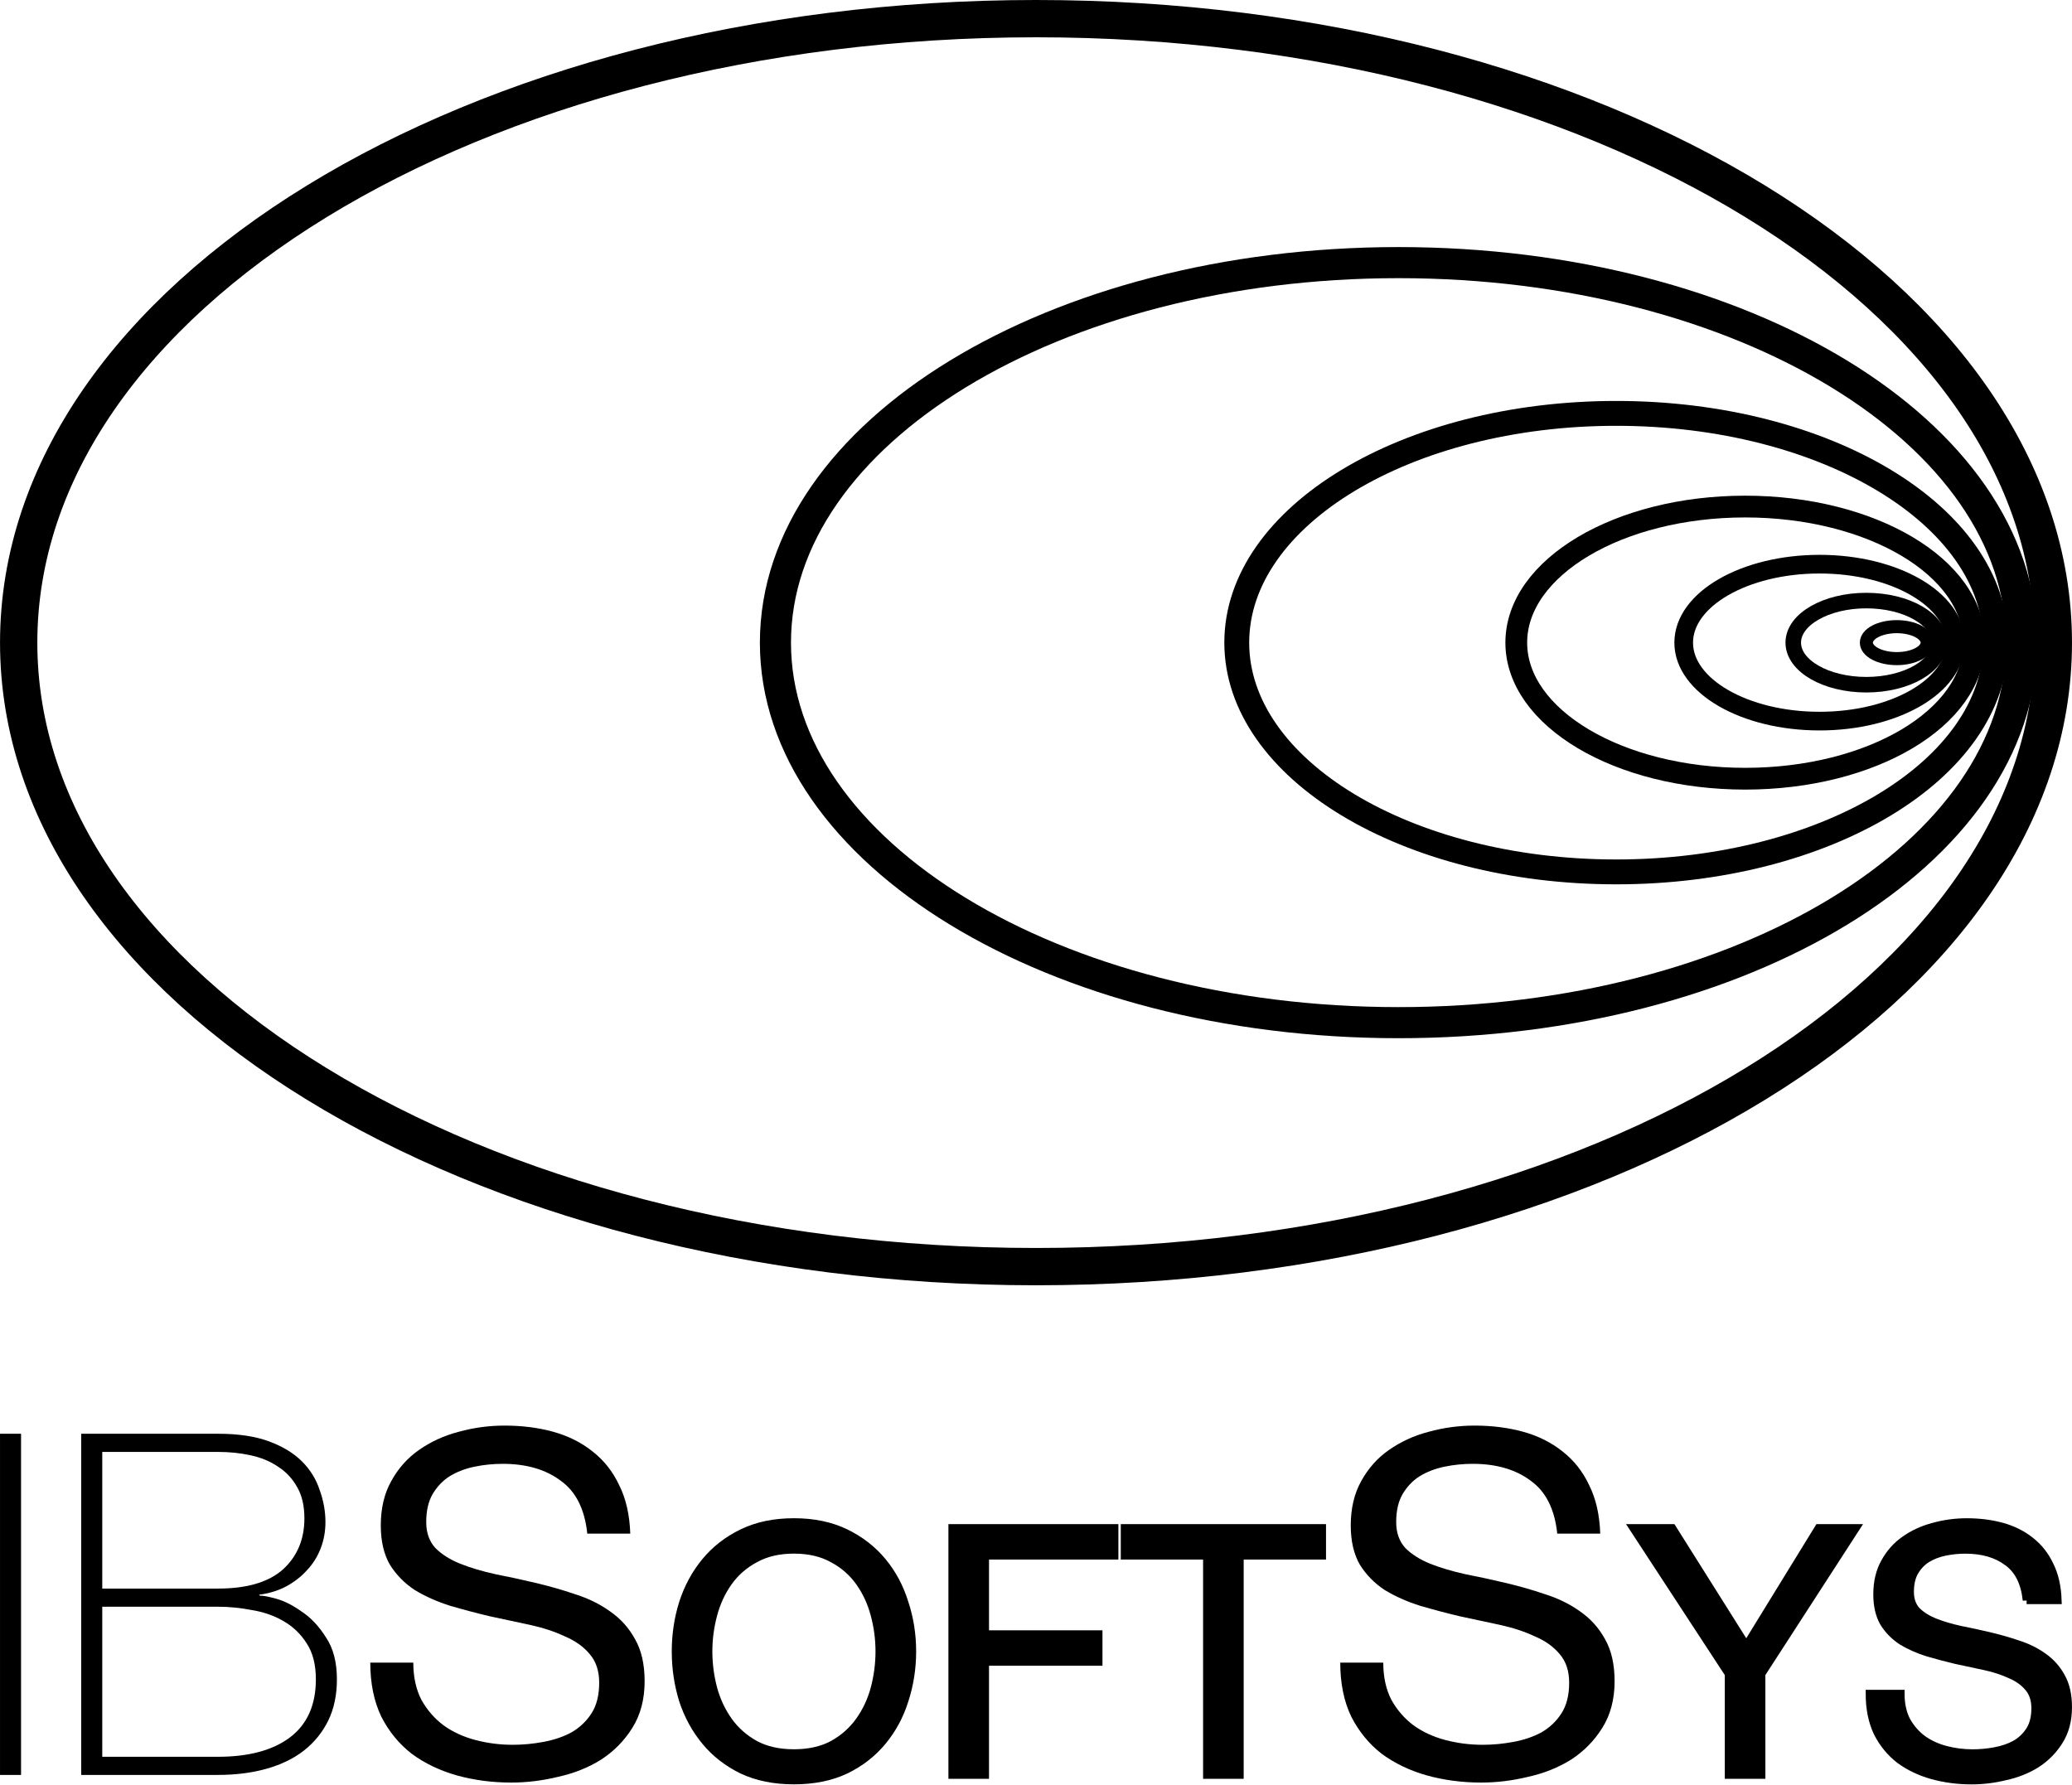
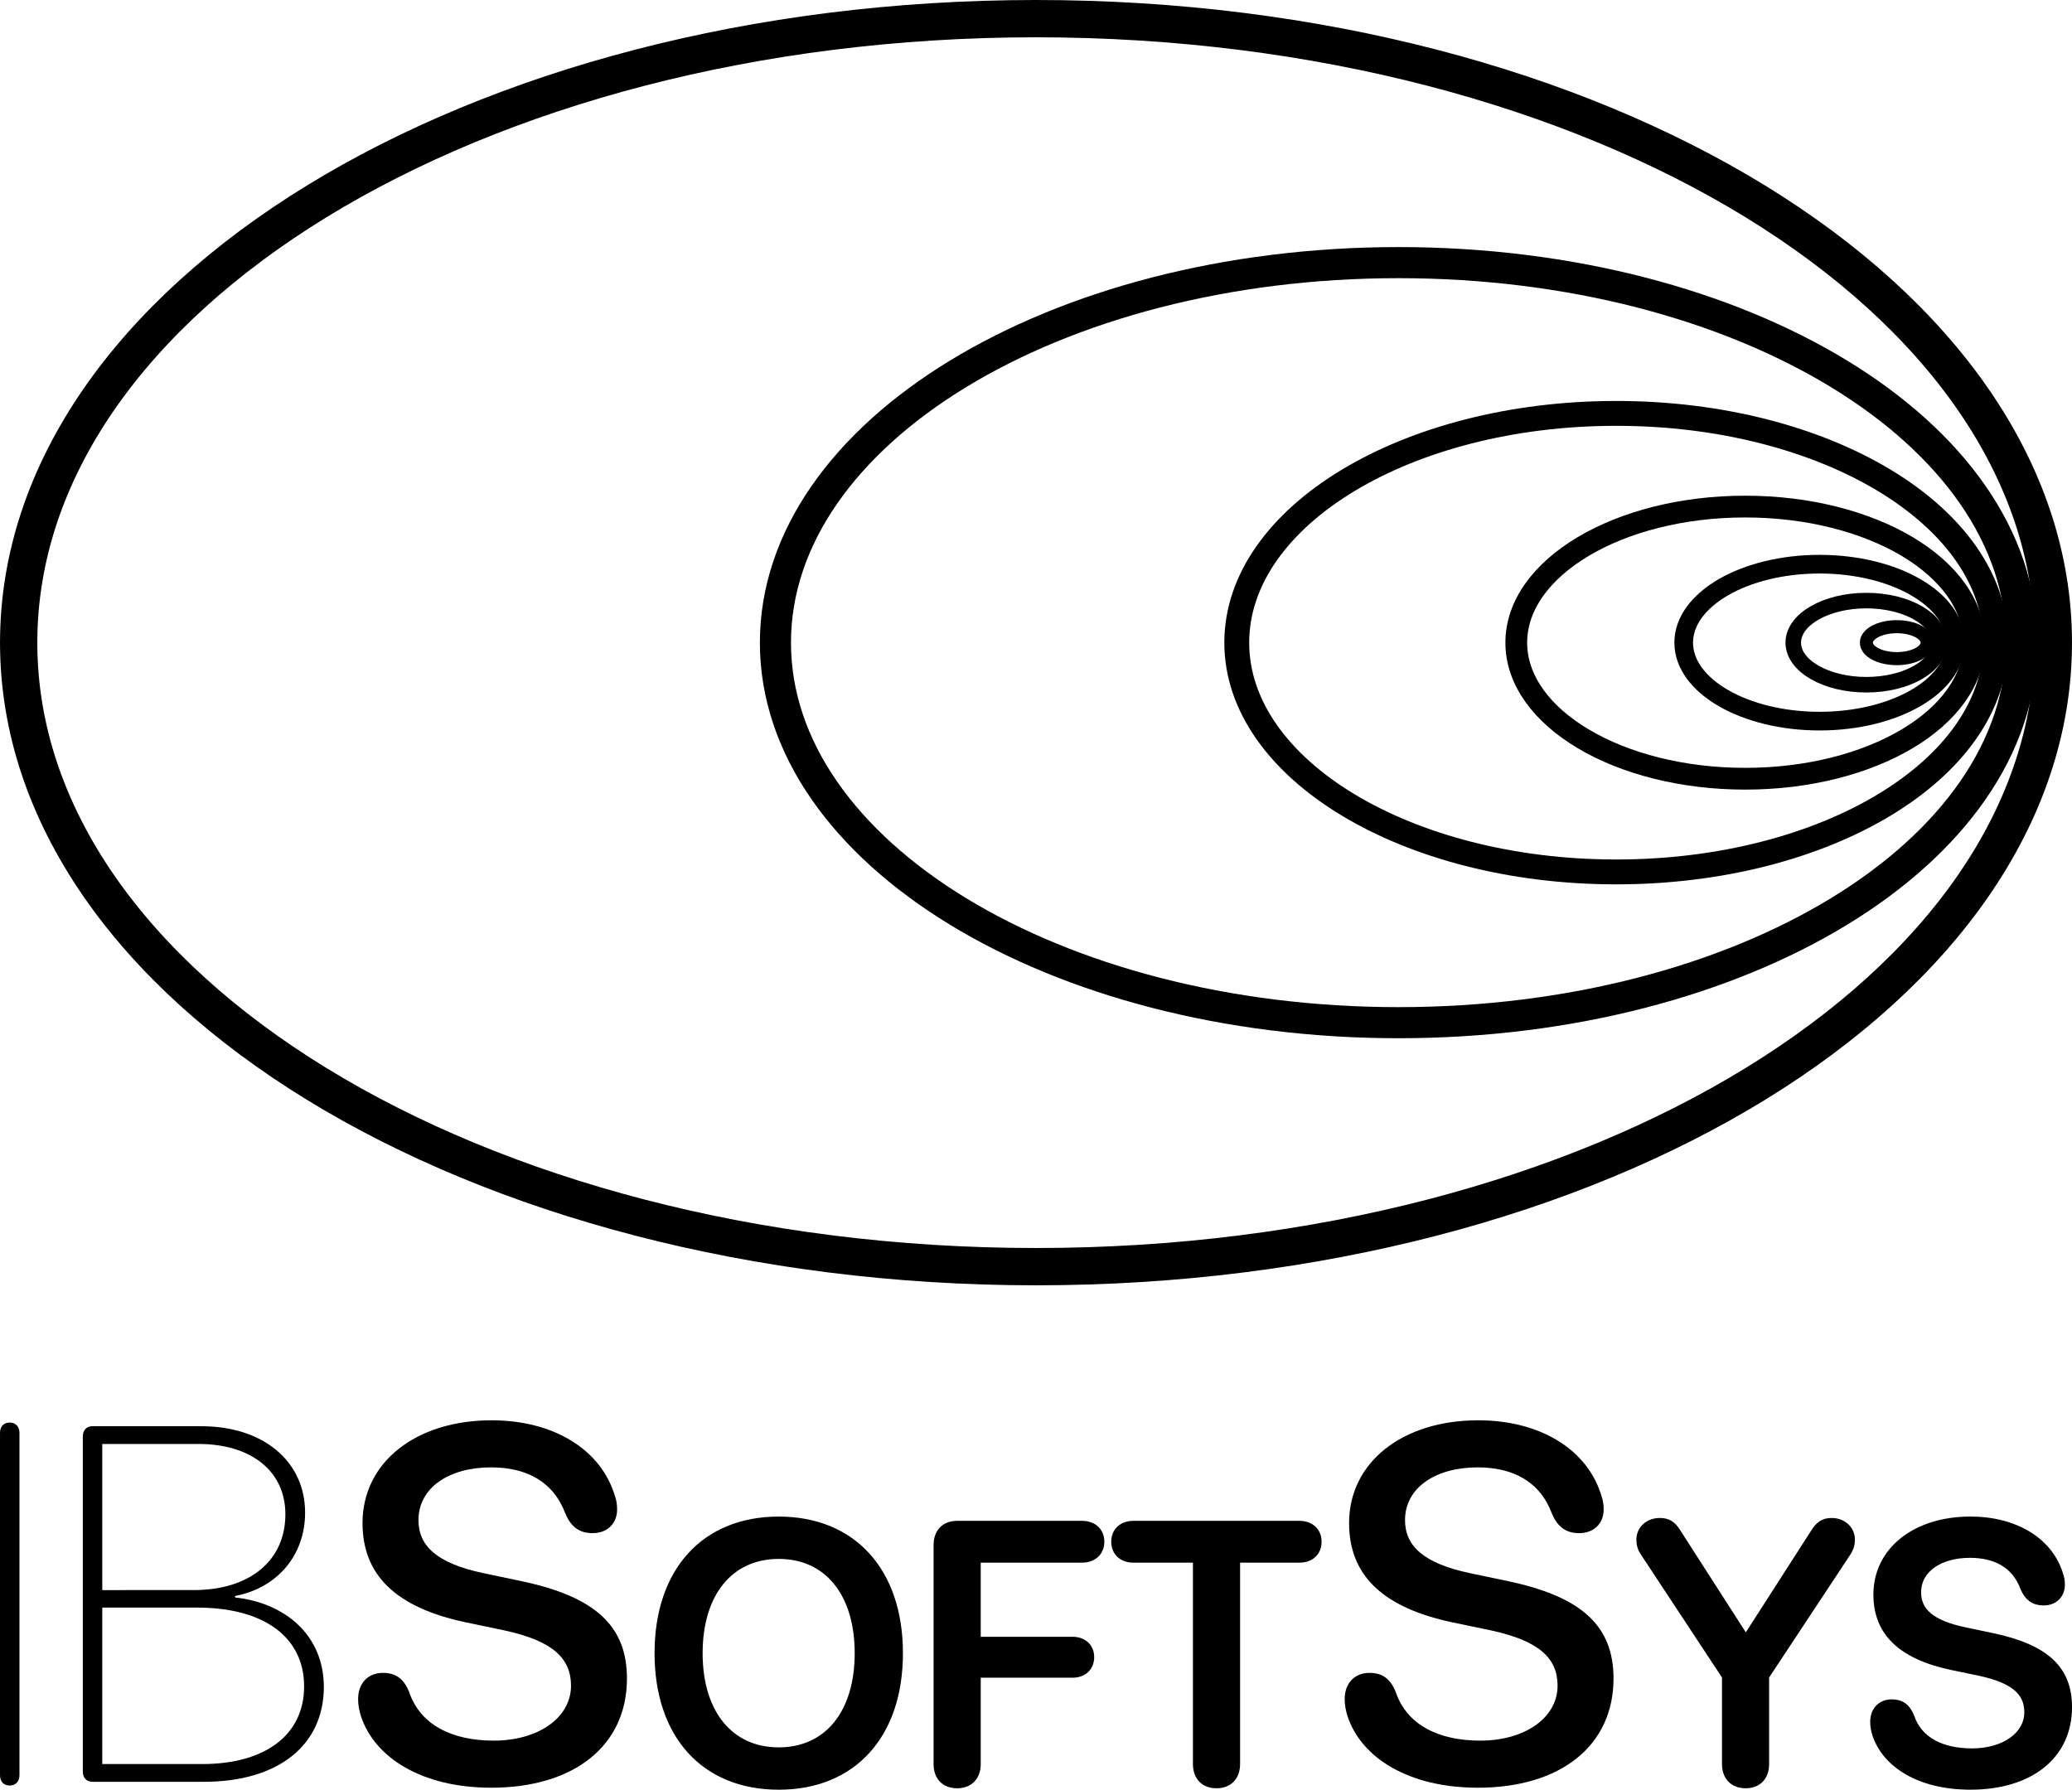
- <svg xmlns="http://www.w3.org/2000/svg" width="333.173" height="286.955" viewBox="0 0 88.152 75.924">
+ <svg xmlns="http://www.w3.org/2000/svg" width="333.173" height="287.812" viewBox="0 0 88.152 76.15">
  <defs>
    <path id="b" d="M1600.665 5530.211h158.58v94.55H1600.665z" />
    <path id="a" d="M157-13h55v40h-55z" />
    <path id="c" d="M157-13h55v40h-55z" />
    <path id="d" d="M1600.665 5530.211h158.58v94.55H1600.665z" />
    <path id="e" d="M157-13h55v40h-55z" />
    <path id="f" d="M1600.665 5530.211h158.58v94.55H1600.665z" />
    <path id="g" d="M157-13h55v40h-55z" />
    <path id="h" d="M1600.665 5530.211h158.58v94.55H1600.665z" />
    <path id="i" d="M157-13h55v40h-55z" />
    <path id="j" d="M1600.665 5530.211h158.58v94.55H1600.665z" />
    <path id="k" d="M157-13h55v40h-55z" />
    <path id="l" d="M1600.665 5530.211h158.58v94.55H1600.665z" />
    <path id="m" d="M157-13h55v40h-55z" />
    <path id="n" d="M1600.665 5530.211h158.58v94.55H1600.665z" />
    <path id="o" d="M157-13h55v40h-55z" />
    <path id="p" d="M1600.665 5530.211h158.58v94.55H1600.665z" />
  </defs>
-   <g style="display:inline" transform="translate(-7.517742 -2.682584)">
+   <g style="display:inline" transform="translate(-7.517769 -2.682584)">
    <ellipse cx="51.594" cy="30.027" rx="43.282" ry="26.551" style="font-variation-settings:normal;display:inline;fill:none;fill-opacity:1;stroke:#000;stroke-width:1.587;stroke-linecap:butt;stroke-linejoin:miter;stroke-miterlimit:4;stroke-dasharray:none;stroke-dashoffset:0;stroke-opacity:1;stop-color:#000" />
    <ellipse cx="67.019" cy="30.027" rx="26.511" ry="16.17" style="font-variation-settings:normal;display:inline;fill:none;fill-opacity:1;stroke:#000;stroke-width:1.323;stroke-linecap:butt;stroke-linejoin:miter;stroke-miterlimit:4;stroke-dasharray:none;stroke-dashoffset:0;stroke-opacity:1;stop-color:#000" />
    <ellipse cx="76.28" cy="30.027" rx="16.145" ry="9.755" style="font-variation-settings:normal;display:inline;fill:none;fill-opacity:1;stroke:#000;stroke-width:1.058;stroke-linecap:butt;stroke-linejoin:miter;stroke-miterlimit:4;stroke-dasharray:none;stroke-dashoffset:0;stroke-opacity:1;stop-color:#000" />
    <ellipse cx="81.766" cy="30.027" rx="9.739" ry="5.79" style="font-variation-settings:normal;display:inline;fill:none;fill-opacity:1;stroke:#000;stroke-width:.926;stroke-linecap:butt;stroke-linejoin:miter;stroke-miterlimit:4;stroke-dasharray:none;stroke-dashoffset:0;stroke-opacity:1;stop-color:#000" />
    <ellipse cx="84.93" cy="30.027" rx="5.78" ry="3.339" style="font-variation-settings:normal;display:inline;fill:none;fill-opacity:1;stroke:#000;stroke-width:.794;stroke-linecap:butt;stroke-linejoin:miter;stroke-miterlimit:4;stroke-dasharray:none;stroke-dashoffset:0;stroke-opacity:1;stop-color:#000" />
    <ellipse cx="86.92" cy="30.027" rx="3.109" ry="1.79" style="font-variation-settings:normal;display:inline;fill:none;fill-opacity:1;stroke:#000;stroke-width:.661;stroke-linecap:butt;stroke-linejoin:miter;stroke-miterlimit:4;stroke-dasharray:none;stroke-dashoffset:0;stroke-opacity:1;stop-color:#000" />
    <ellipse cx="88.215" cy="30.027" rx="1.293" ry=".68" style="font-variation-settings:normal;display:inline;fill:none;fill-opacity:1;stroke:#000;stroke-width:.556;stroke-linecap:butt;stroke-linejoin:miter;stroke-miterlimit:4;stroke-dasharray:none;stroke-dashoffset:0;stroke-opacity:1;stop-color:#000" />
-     <path d="M7.518 63.689h.895v14.517h-.895ZM10.973 63.689h5.815q1.301 0 2.176.325.874.325 1.403.854.529.529.752 1.22.244.671.244 1.362 0 .59-.203 1.118-.203.529-.59.935-.366.407-.895.691-.508.264-1.139.346l.041.041q.142-.02.671.122.529.142 1.098.549.59.386 1.037 1.098.468.691.468 1.789 0 .996-.366 1.749-.366.752-1.037 1.281-.651.508-1.586.773-.935.264-2.074.264h-5.815zm5.815 6.588q1.85 0 2.765-.813.915-.834.915-2.176 0-.793-.305-1.322-.305-.549-.813-.874-.508-.346-1.179-.488-.651-.142-1.383-.142h-4.92v5.815zm0 7.157q1.952 0 3.05-.813 1.118-.834 1.118-2.481 0-.935-.386-1.525-.386-.61-.996-.956-.59-.346-1.342-.468-.732-.142-1.444-.142h-4.92v6.384z" style="font-weight:200;font-size:27.781px;line-height:1.25;font-family:&quot;Helvetica Neue&quot;;-inkscape-font-specification:&quot;Helvetica Neue Ultra-Light&quot;;text-align:center;letter-spacing:0;text-anchor:middle;display:inline;fill:#000;fill-opacity:1;stroke:none;stroke-width:.194" />
-     <path d="M32.502 67.938h1.83q-.041-1.2-.468-2.054-.407-.874-1.139-1.444-.712-.569-1.667-.834-.956-.264-2.074-.264-.996 0-1.952.264-.935.244-1.688.773-.732.508-1.179 1.322-.447.793-.447 1.891 0 .996.386 1.667.407.651 1.057 1.078.671.407 1.505.671.834.244 1.688.447.874.183 1.708.366.834.183 1.484.488.671.285 1.057.752.407.468.407 1.22 0 .793-.325 1.301-.325.508-.854.813-.529.285-1.2.407-.651.122-1.301.122-.813 0-1.586-.203-.773-.203-1.362-.63-.569-.427-.935-1.078-.346-.671-.346-1.586h-1.83q0 1.322.468 2.298.488.956 1.301 1.586.834.61 1.911.915 1.098.305 2.318.305.996 0 1.993-.244 1.017-.224 1.83-.732.813-.529 1.322-1.342.529-.834.529-1.993 0-1.078-.407-1.789-.386-.712-1.057-1.179-.651-.468-1.484-.732-.834-.285-1.708-.488-.854-.203-1.688-.366-.834-.183-1.505-.447-.651-.264-1.057-.671-.386-.427-.386-1.098 0-.712.264-1.179.285-.488.732-.773.468-.285 1.057-.407.59-.122 1.2-.122 1.505 0 2.46.712.976.691 1.139 2.257z" style="font-weight:400;font-size:27.781px;line-height:1.25;font-family:&quot;Helvetica Neue&quot;;-inkscape-font-specification:&quot;Helvetica Neue&quot;;text-align:center;letter-spacing:0;text-anchor:middle;display:inline;fill:#000;fill-opacity:1;stroke:none;stroke-width:.194" />
-     <path d="M37.66 72.952q0-.795.206-1.56.206-.78.648-1.398.442-.618 1.133-.986.692-.383 1.648-.383.957 0 1.648.383.692.368 1.133.986.442.618.648 1.398.206.765.206 1.56 0 .795-.206 1.575-.206.765-.648 1.383-.442.618-1.133 1.001-.692.368-1.648.368-.957 0-1.648-.368-.692-.383-1.133-1.001-.441-.618-.648-1.383-.206-.78-.206-1.575Zm-1.398 0q0 1.074.309 2.075.324.986.957 1.751.633.765 1.575 1.222.942.442 2.193.442 1.251 0 2.193-.442.942-.456 1.575-1.222.633-.765.942-1.751.324-1.001.324-2.075 0-1.074-.324-2.06-.309-1.001-.942-1.766-.633-.765-1.575-1.222-.942-.456-2.193-.456-1.251 0-2.193.456-.942.456-1.575 1.222-.633.765-.957 1.766-.309.986-.309 2.06zM48.032 67.698v10.508h1.398v-4.812h4.827v-1.177H49.43v-3.341h5.504v-1.177zM58.867 68.876v9.33h1.398v-9.33h3.503v-1.177h-8.403v1.177z" style="font-weight:400;font-size:20.108px;line-height:1.25;font-family:&quot;Helvetica Neue&quot;;-inkscape-font-specification:&quot;Helvetica Neue&quot;;font-variation-settings:normal;text-align:center;letter-spacing:0;text-anchor:middle;display:inline;vector-effect:none;fill:#000;fill-opacity:1;stroke:#000;stroke-width:.329;stroke-linecap:butt;stroke-linejoin:miter;stroke-miterlimit:4;stroke-dasharray:none;stroke-dashoffset:0;stroke-opacity:1;-inkscape-stroke:none;stop-color:#000" />
-     <path d="M73.769 67.938h1.83q-.041-1.2-.468-2.054-.407-.874-1.139-1.444-.712-.569-1.667-.834-.956-.264-2.074-.264-.996 0-1.952.264-.935.244-1.688.773-.732.508-1.179 1.322-.447.793-.447 1.891 0 .996.386 1.667.407.651 1.057 1.078.671.407 1.505.671.834.244 1.688.447.874.183 1.708.366.834.183 1.484.488.671.285 1.057.752.407.468.407 1.22 0 .793-.325 1.301-.325.508-.854.813-.529.285-1.2.407-.651.122-1.301.122-.813 0-1.586-.203-.773-.203-1.362-.63-.569-.427-.935-1.078-.346-.671-.346-1.586h-1.83q0 1.322.468 2.298.488.956 1.301 1.586.834.61 1.911.915 1.098.305 2.318.305.996 0 1.993-.244 1.017-.224 1.83-.732.813-.529 1.322-1.342.529-.834.529-1.993 0-1.078-.407-1.789-.386-.712-1.057-1.179-.651-.468-1.484-.732-.834-.285-1.708-.488-.854-.203-1.688-.366-.834-.183-1.505-.447-.651-.264-1.057-.671-.386-.427-.386-1.098 0-.712.264-1.179.285-.488.732-.773.468-.285 1.057-.407.59-.122 1.2-.122 1.505 0 2.46.712.976.691 1.139 2.257z" style="font-weight:400;font-size:27.781px;line-height:1.25;font-family:&quot;Helvetica Neue&quot;;-inkscape-font-specification:&quot;Helvetica Neue&quot;;text-align:center;letter-spacing:0;text-anchor:middle;display:inline;fill:#000;fill-opacity:1;stroke:none;stroke-width:.194" />
-     <path d="m82.46 73.909 4.018-6.211h-1.589l-3.076 5.004-3.149-5.004h-1.663l4.062 6.211v4.297h1.398zM93.739 70.774h1.325q-.029-.868-.338-1.486-.294-.633-.824-1.045-.515-.412-1.207-.603-.692-.191-1.501-.191-.721 0-1.413.191-.677.177-1.222.559-.53.368-.854.957-.324.574-.324 1.369 0 .721.28 1.207.294.471.765.78.486.294 1.089.486.603.177 1.222.324.633.132 1.236.265.603.132 1.074.353.486.206.765.545.294.338.294.883 0 .574-.235.942-.235.368-.618.589-.383.206-.868.294-.471.088-.942.088-.589 0-1.148-.147-.559-.147-.986-.456-.412-.309-.677-.78-.25-.486-.25-1.148h-1.325q0 .957.338 1.663.353.692.942 1.148.603.442 1.383.662.795.221 1.678.221.721 0 1.442-.177.736-.162 1.325-.53.589-.383.957-.971.383-.603.383-1.442 0-.78-.294-1.295-.28-.515-.765-.854-.471-.338-1.074-.53-.603-.206-1.236-.353-.618-.147-1.222-.265-.603-.132-1.089-.324-.471-.191-.765-.486-.28-.309-.28-.795 0-.515.191-.854.206-.353.53-.559.338-.206.765-.294.427-.088.868-.088 1.089 0 1.781.515.706.5.824 1.634z" style="font-weight:400;font-size:20.108px;line-height:1.25;font-family:&quot;Helvetica Neue&quot;;-inkscape-font-specification:&quot;Helvetica Neue&quot;;font-variation-settings:normal;text-align:center;letter-spacing:0;text-anchor:middle;display:inline;vector-effect:none;fill:#000;fill-opacity:1;stroke:#000;stroke-width:.329;stroke-linecap:butt;stroke-linejoin:miter;stroke-miterlimit:4;stroke-dasharray:none;stroke-dashoffset:0;stroke-opacity:1;-inkscape-stroke:none;stop-color:#000" />
+     <path d="M7.927 78.655c.252 0 .419-.168.419-.44V63.651c0-.273-.168-.44-.419-.44-.252 0-.409.168-.409.44v14.564c0 .273.157.44.409.44zM11.45 78.497h4.739c3.177 0 5.106-1.562 5.106-4.037 0-2.191-1.636-3.575-3.775-3.806v-.063c1.803-.346 2.978-1.741 2.978-3.544 0-2.191-1.782-3.68-4.414-3.68h-4.634c-.252 0-.409.168-.409.44v14.249c0 .273.157.44.409.44zm.419-8.157v-6.218h4.089c2.254 0 3.701 1.164 3.701 2.988 0 1.992-1.531 3.229-3.9 3.229zm0 7.402v-6.658h4.026c2.873 0 4.561 1.269 4.561 3.355 0 2.034-1.615 3.303-4.341 3.303z" style="font-weight:200;font-size:19.05px;line-height:1.25;font-family:Lato;-inkscape-font-specification:&quot;SF Pro Rounded Ultra-Light&quot;;text-align:center;letter-spacing:0;text-anchor:middle;fill:#000;fill-opacity:1;stroke:none;stroke-width:.205" />
+     <path d="M28.414 78.749c3.533 0 5.777-1.793 5.777-4.645 0-2.202-1.3-3.471-4.477-4.142l-1.646-.346c-1.961-.419-2.747-1.153-2.747-2.254 0-1.384 1.311-2.244 3.083-2.244 1.51 0 2.663.598 3.177 1.992.241.545.587.807 1.153.807.608 0 1.038-.398 1.038-1.007 0-.22-.031-.398-.084-.545-.587-2.024-2.642-3.25-5.253-3.25-3.219 0-5.494 1.782-5.494 4.372 0 2.181 1.374 3.586 4.393 4.225l1.657.346c2.024.44 2.82 1.174 2.82 2.349 0 1.353-1.374 2.338-3.292 2.338-1.751 0-3.125-.661-3.596-2.076-.231-.566-.577-.807-1.111-.807-.64 0-1.059.44-1.059 1.122 0 .252.052.503.126.734.587 1.761 2.6 3.03 5.536 3.03z" style="font-weight:500;font-size:19.05px;line-height:1.25;font-family:Lato;-inkscape-font-specification:&quot;SF Pro Rounded Medium&quot;;text-align:center;letter-spacing:0;text-anchor:middle;fill:#000;fill-opacity:1;stroke:none;stroke-width:.205" />
+     <path d="M40.649 78.68c3.149 0 5.13-2.17 5.13-5.654 0-3.483-1.981-5.661-5.13-5.661-3.157 0-5.13 2.178-5.13 5.661 0 3.483 1.973 5.654 5.13 5.654zm0-1.495c-2.079 0-3.392-1.609-3.392-4.159 0-2.558 1.313-4.166 3.392-4.166 2.079 0 3.385 1.609 3.385 4.166 0 2.55-1.305 4.159-3.385 4.159zM48.239 78.619c.524 0 .85-.334.85-.88v-3.825h4.06c.455 0 .767-.281.767-.721 0-.433-.311-.713-.767-.713h-4.06V69.019h4.462c.471 0 .797-.288.797-.736 0-.448-.319-.736-.797-.736h-5.312c-.531 0-.85.334-.85.88v9.312c0 .546.319.88.85.88zM59.273 78.619c.524 0 .85-.334.85-.88V69.019h2.679c.471 0 .789-.288.789-.736 0-.448-.319-.736-.789-.736h-7.065c-.471 0-.789.288-.789.736 0 .448.319.736.789.736h2.687v8.72c0 .546.319.88.85.88z" style="font-weight:500;font-size:20.108px;line-height:1.25;font-family:Lato;-inkscape-font-specification:&quot;SF Pro Rounded Medium&quot;;text-align:center;letter-spacing:0;text-anchor:middle;fill:#000;fill-opacity:1;stroke:#000;stroke-width:.307;stroke-miterlimit:4;stroke-dasharray:none;stroke-opacity:1" />
+     <path d="M70.387 78.749c3.533 0 5.777-1.793 5.777-4.645 0-2.202-1.3-3.471-4.477-4.142l-1.646-.346c-1.961-.419-2.747-1.153-2.747-2.254 0-1.384 1.311-2.244 3.083-2.244 1.51 0 2.663.598 3.177 1.992.241.545.587.807 1.153.807.608 0 1.038-.398 1.038-1.007 0-.22-.031-.398-.084-.545-.587-2.024-2.642-3.25-5.253-3.25-3.219 0-5.494 1.782-5.494 4.372 0 2.181 1.374 3.586 4.393 4.225l1.657.346c2.024.44 2.82 1.174 2.82 2.349 0 1.353-1.374 2.338-3.292 2.338-1.751 0-3.125-.661-3.596-2.076-.231-.566-.577-.807-1.111-.807-.64 0-1.059.44-1.059 1.122 0 .252.052.503.126.734.587 1.761 2.6 3.03 5.536 3.03z" style="font-weight:500;font-size:27.781px;line-height:1.25;font-family:Lato;-inkscape-font-specification:&quot;SF Pro Rounded Medium&quot;;text-align:center;letter-spacing:0;text-anchor:middle;fill:#000;fill-opacity:1;stroke:none;stroke-width:.205" />
+     <path d="M81.78 78.619c.531 0 .85-.334.85-.88v-3.726l3.476-5.259c.129-.197.175-.372.175-.562 0-.44-.364-.767-.835-.767-.334 0-.546.137-.751.478l-2.876 4.478h-.053l-2.876-4.478c-.212-.349-.41-.478-.759-.478-.478 0-.842.326-.842.774 0 .19.046.364.175.554l3.468 5.259v3.726c0 .546.326.88.85.88zM91.335 78.68c2.558 0 4.182-1.298 4.182-3.362 0-1.594-.941-2.512-3.241-2.998l-1.191-.25c-1.419-.304-1.988-.835-1.988-1.632 0-1.002.949-1.624 2.231-1.624 1.093 0 1.928.433 2.3 1.442.175.395.425.584.835.584.44 0 .751-.288.751-.728 0-.159-.023-.288-.061-.395-.425-1.465-1.912-2.353-3.802-2.353-2.33 0-3.977 1.29-3.977 3.165 0 1.578.994 2.595 3.18 3.058l1.199.25c1.465.319 2.041.85 2.041 1.7 0 .979-.994 1.692-2.383 1.692-1.267 0-2.262-.478-2.603-1.503-.167-.41-.417-.584-.804-.584-.463 0-.767.319-.767.812 0 .182.038.364.091.531.425 1.275 1.882 2.193 4.007 2.193z" style="font-weight:500;font-size:20.108px;line-height:1.25;font-family:Lato;-inkscape-font-specification:&quot;SF Pro Rounded Medium&quot;;text-align:center;letter-spacing:0;text-anchor:middle;fill:#000;fill-opacity:1;stroke:#000;stroke-width:.307;stroke-miterlimit:4;stroke-dasharray:none;stroke-opacity:1" />
  </g>
</svg>
